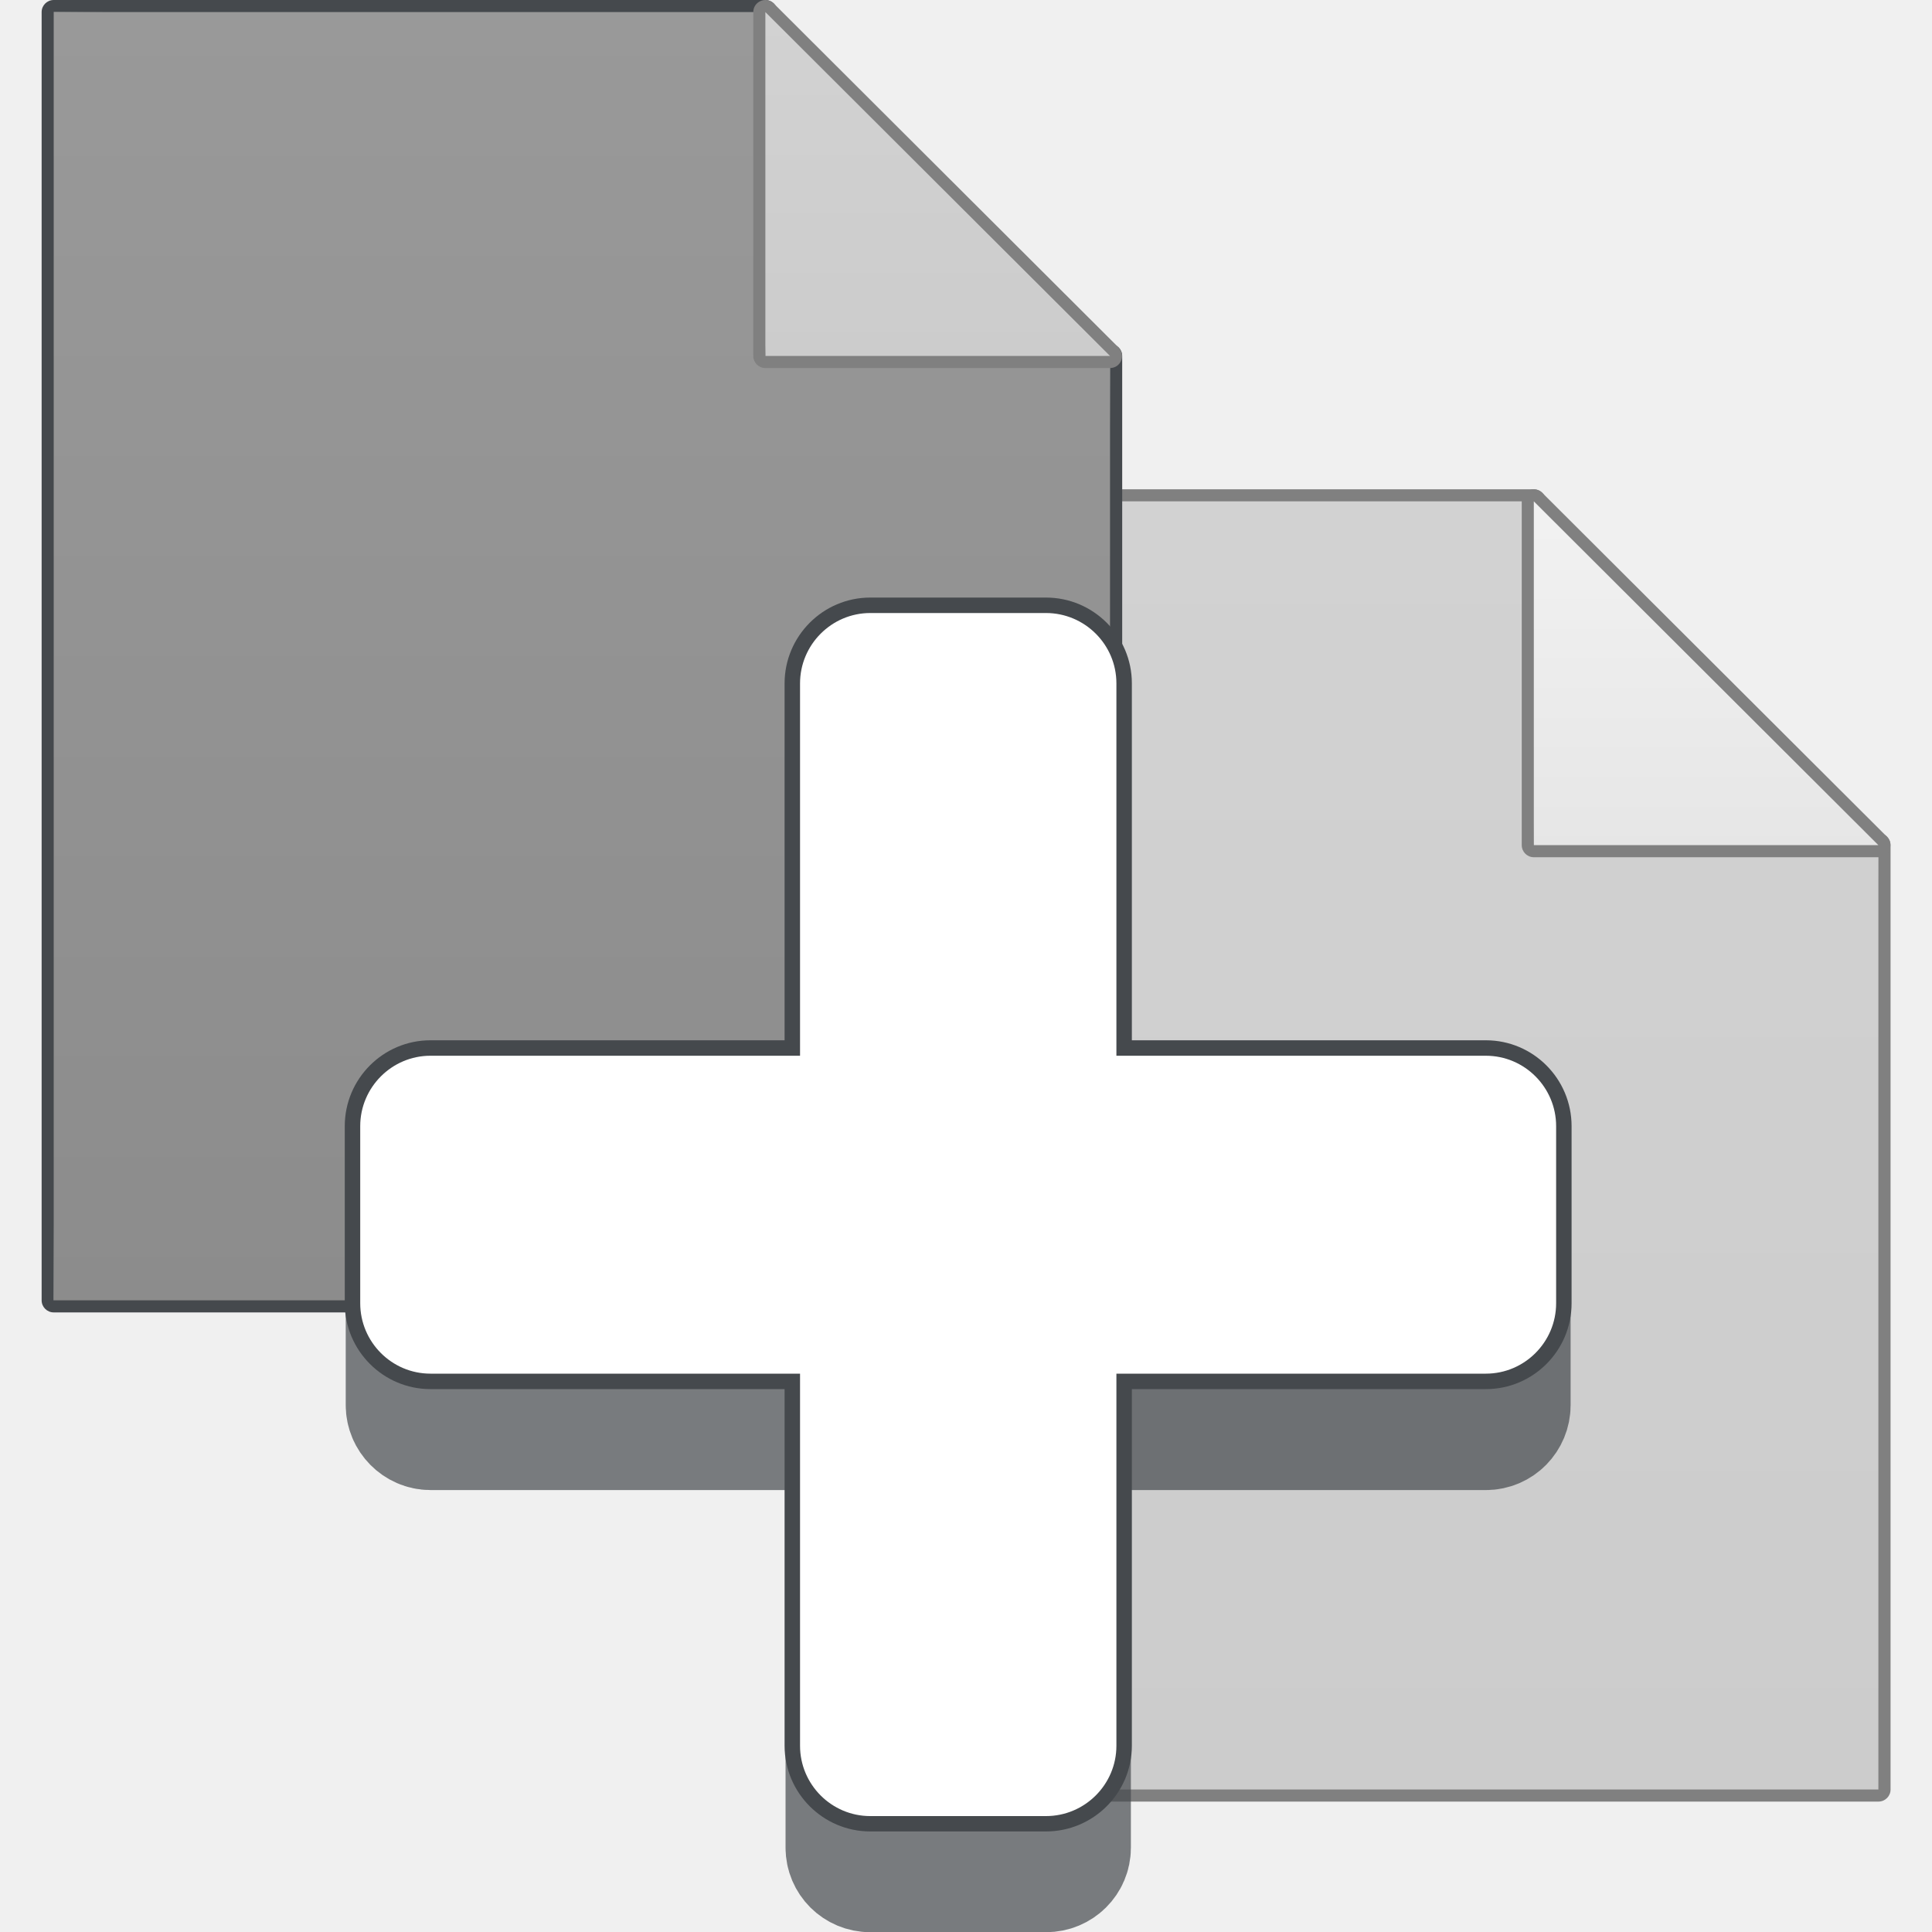
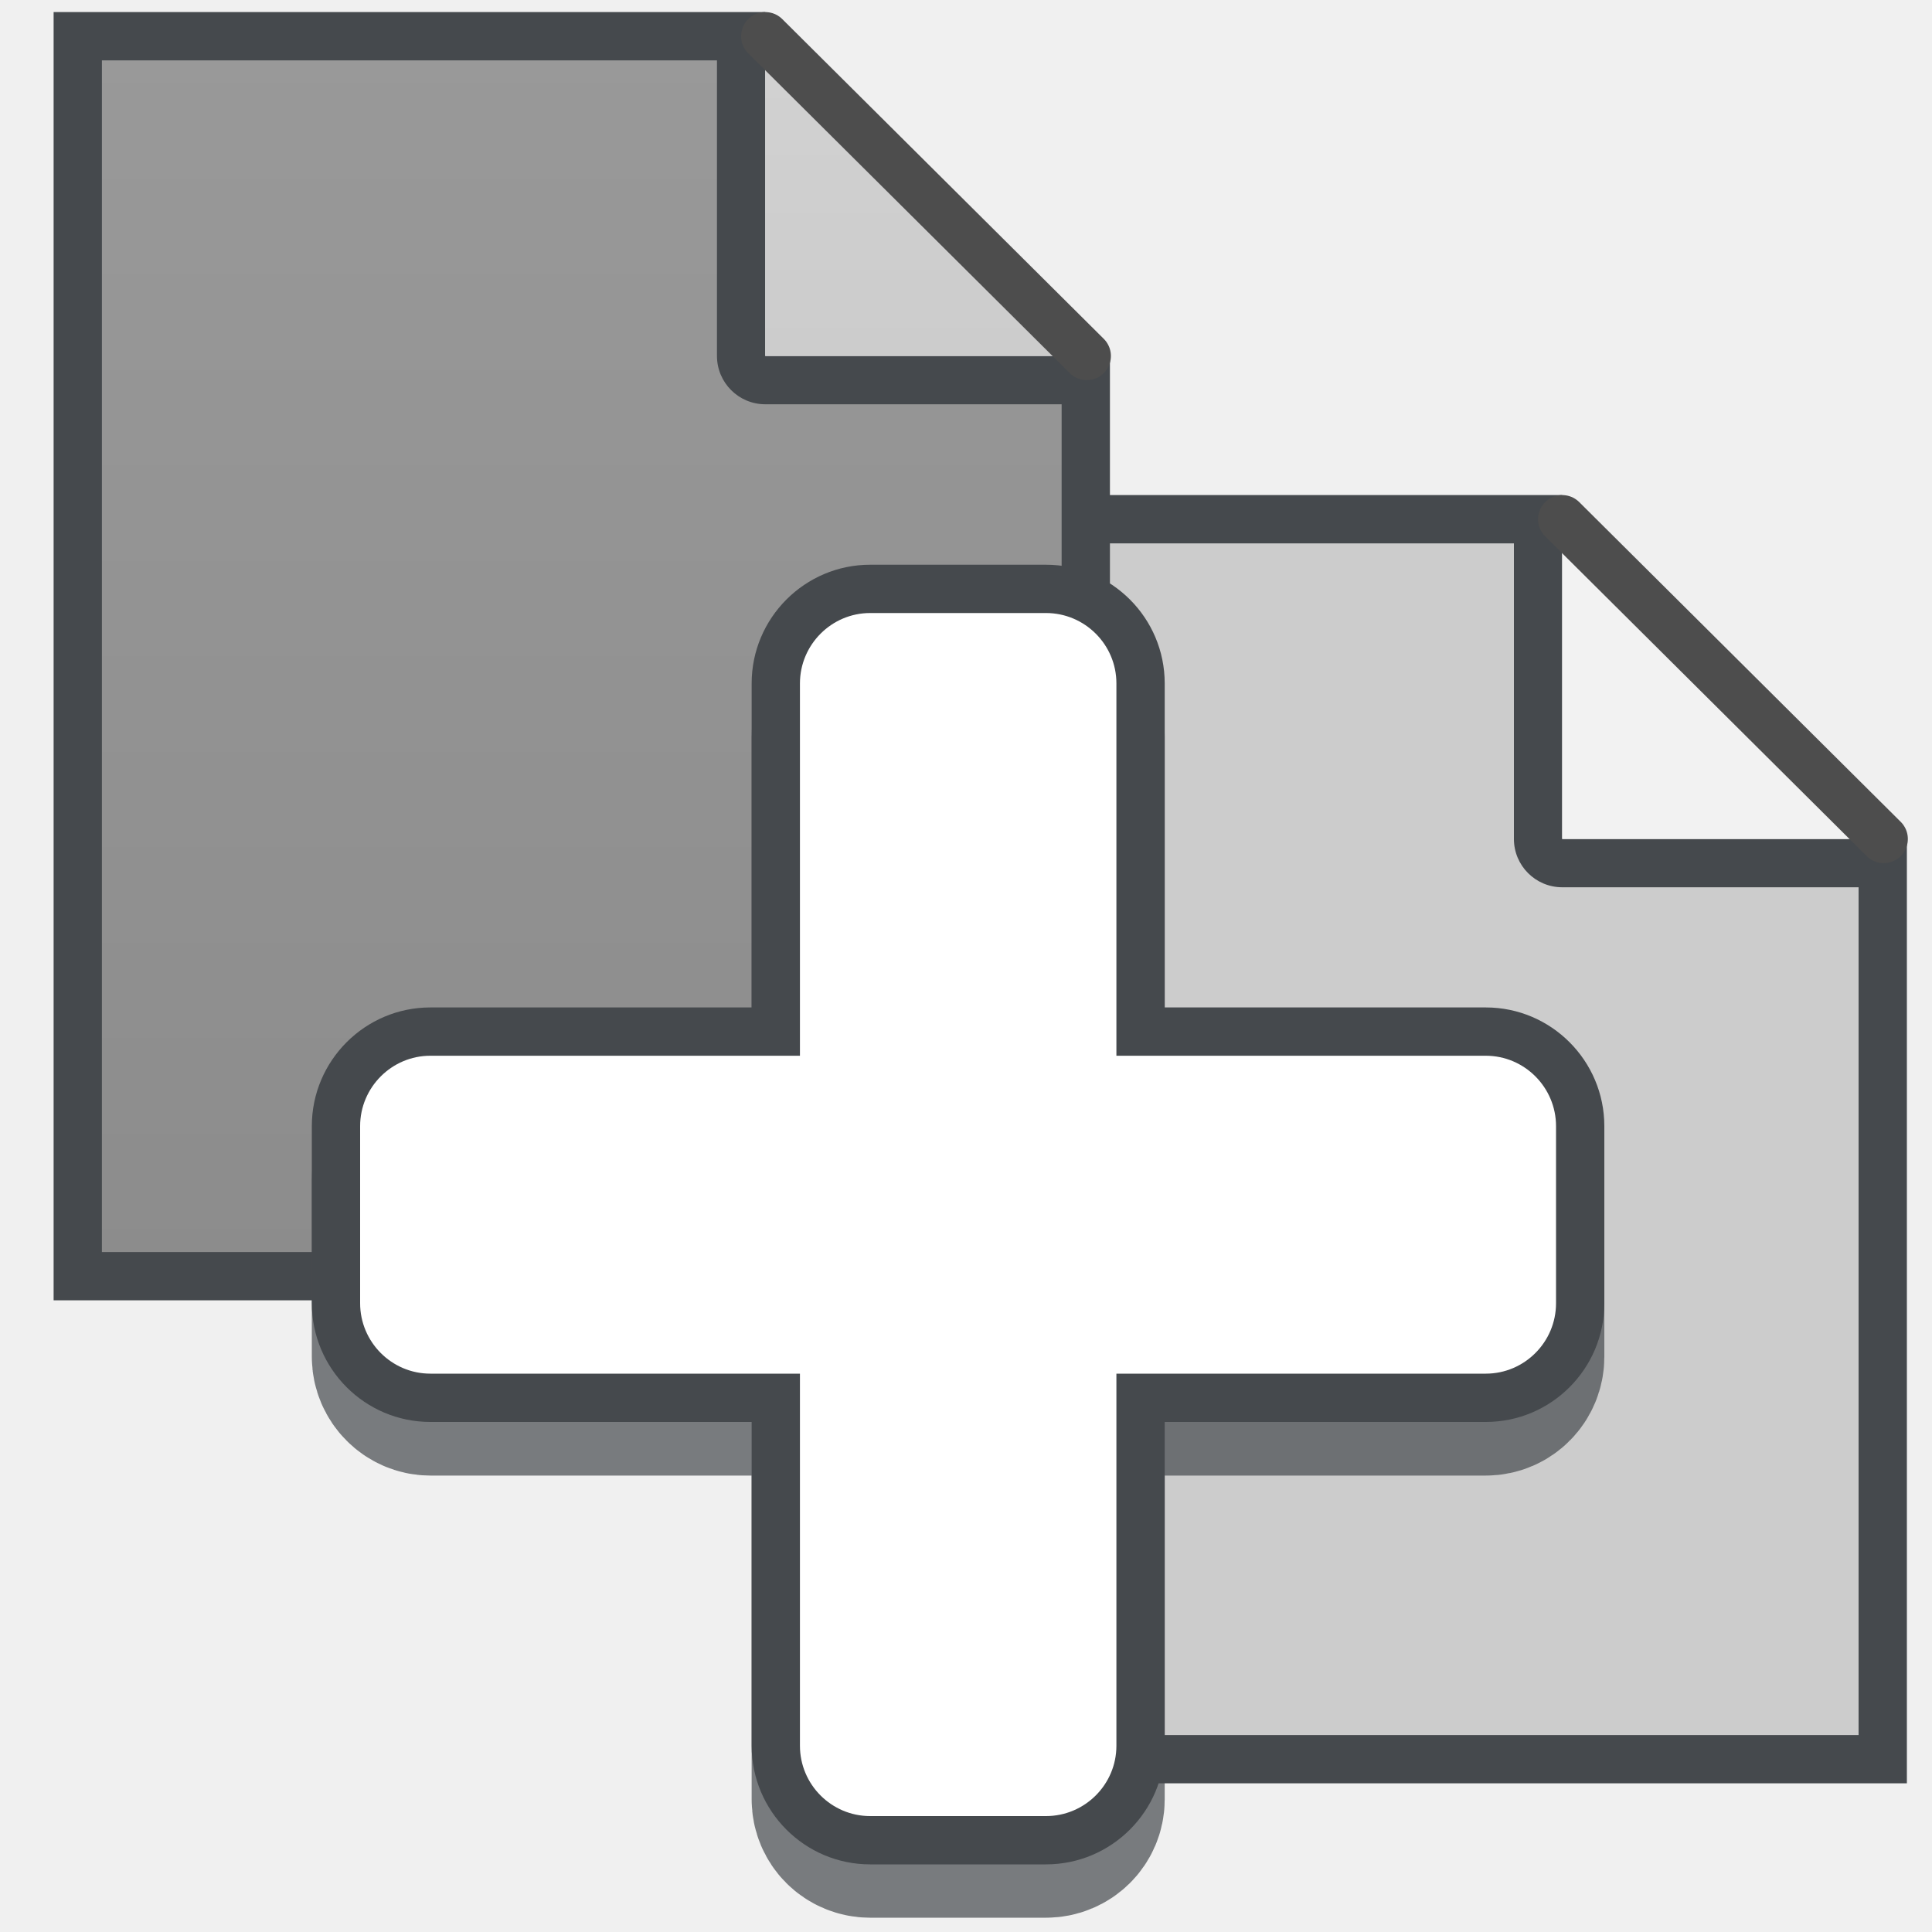
<svg xmlns="http://www.w3.org/2000/svg" version="1.1" x="0px" y="0px" width="20px" height="20px" viewBox="0 0 20 20" style="enable-background:new 0 0 20 20;" xml:space="preserve">
  <g id="copy">
    <g>
-       <rect id="le_wrappier_14_" y="0" style="fill:none;" width="20" height="20" />
+       <rect id="le_wrappier_42_" style="fill:none;" width="20" height="20" />
      <g>
        <g>
          <g>
-             <linearGradient id="SVGID_1_" gradientUnits="userSpaceOnUse" x1="13.977" y1="5.127" x2="13.977" y2="18.588">
+             <path style="fill:#CCCCCC;" d="M9.055,18.211V5.375h6.867v3.31c0,0.138,0.112,0.25,0.25,0.25h3.318v9.276H9.055z" />
+             <path style="fill:#45494D;" d="M15.672,5.625v3.06c0,0.276,0.224,0.5,0.5,0.5h3.068v8.776H9.305V5.625H15.672 M16.172,5.125       H8.805v13.336H19.74V8.685h-3.568V5.125L16.172,5.125z" />
+           </g>
+           <g>
+             <polygon style="fill:#F2F2F2;" points="16.172,5.125 19.74,8.685 16.172,8.685      " />
+           </g>
+           <line style="fill:none;stroke:#4D4D4D;stroke-width:0.5;stroke-linecap:round;stroke-linejoin:round;stroke-miterlimit:10;" x1="16.172" y1="5.375" x2="19.5" y2="8.685" />
+         </g>
+         <g>
+           <g>
+             <linearGradient id="SVGID_2_" gradientUnits="userSpaceOnUse" x1="6.022" y1="0.375" x2="6.022" y2="13.211">
+               <stop offset="0" style="stop-color:#999999" />
+               <stop offset="1" style="stop-color:#8C8C8C" />
+             </linearGradient>
+             <path style="fill:url(#SVGID_2_);" d="M0.805,13.211V0.375h6.867v3.31c0,0.138,0.112,0.25,0.25,0.25h3.318v9.276H0.805z" />
+             <path style="fill:#45494D;" d="M7.422,0.625v3.06c0,0.276,0.224,0.5,0.5,0.5h3.068v8.776H1.055V0.625H7.422 M7.922,0.125H0.555       v13.336H11.49V3.685H7.922V0.125L7.922,0.125z" />
+           </g>
+           <g>
+             <linearGradient id="SVGID_3_" gradientUnits="userSpaceOnUse" x1="9.706" y1="0.125" x2="9.706" y2="3.685">
              <stop offset="0" style="stop-color:#D2D2D2" />
              <stop offset="1" style="stop-color:#CCCCCC" />
            </linearGradient>
-             <path style="fill:url(#SVGID_1_);" d="M8.509,18.588L8.446,5.19l7.432-0.062l0.062,3.622l3.505-0.062l0.062,9.839       c0,0.034-0.028,0.062-0.062,0.062H8.509z" />
-             <path style="fill:#808080;" d="M15.878,5.19v3.559h3.567v9.776H8.509V5.19H15.878 M15.878,5.065H8.509       c-0.069,0-0.125,0.056-0.125,0.125v13.335c0,0.069,0.056,0.125,0.125,0.125h10.937c0.069,0,0.125-0.056,0.125-0.125V8.749       c0-0.069-0.056-0.125-0.125-0.125h-3.442V5.19C16.003,5.121,15.947,5.065,15.878,5.065L15.878,5.065z" />
+             <polygon style="fill:url(#SVGID_3_);" points="7.922,0.125 11.49,3.685 7.922,3.685      " />
          </g>
-           <g>
-             <linearGradient id="SVGID_2_" gradientUnits="userSpaceOnUse" x1="17.662" y1="5.127" x2="17.662" y2="8.812">
-               <stop offset="0" style="stop-color:#F2F2F2" />
-               <stop offset="1" style="stop-color:#E6E6E6" />
-             </linearGradient>
-             <path style="fill:url(#SVGID_2_);" d="M15.878,8.812L15.815,5.19c0-0.025,0.016-0.048,0.038-0.058       c0.008-0.003,0.017-0.005,0.024-0.005c0.017,0,0.032,0.006,0.044,0.018l3.567,3.559c0.019,0.018,0.023,0.045,0.014,0.068       s-0.032,0.039-0.058,0.039H15.878z" />
-             <path style="fill:#808080;" d="M15.878,5.19l3.567,3.559h-3.567V5.19 M15.878,5.065c-0.017,0-0.032,0.003-0.048,0.01       c-0.047,0.019-0.077,0.065-0.077,0.115v3.559c0,0.069,0.056,0.125,0.125,0.125h3.567c0.051,0,0.096-0.03,0.115-0.077       s0.009-0.101-0.027-0.136l-3.567-3.559C15.942,5.078,15.91,5.065,15.878,5.065L15.878,5.065z" />
-           </g>
+           <line style="fill:none;stroke:#4D4D4D;stroke-width:0.5;stroke-linecap:round;stroke-linejoin:round;stroke-miterlimit:10;" x1="7.922" y1="0.375" x2="11.25" y2="3.685" />
        </g>
        <g>
-           <g>
-             <linearGradient id="SVGID_3_" gradientUnits="userSpaceOnUse" x1="6.023" y1="0.062" x2="6.023" y2="13.524">
-               <stop offset="0" style="stop-color:#999999" />
-               <stop offset="1" style="stop-color:#8C8C8C" />
-             </linearGradient>
-             <path style="fill:url(#SVGID_3_);" d="M0.556,13.523L0.493,0.125l7.43-0.062l0.062,3.622l3.506-0.062l0.062,9.839       c0,0.034-0.028,0.062-0.062,0.062H0.556z" />
-             <path style="fill:#45494D;" d="M7.923,0.125v3.56h3.568v9.776H0.556V0.125H7.923 M7.923,0H0.556       C0.487,0,0.431,0.056,0.431,0.125v13.336c0,0.069,0.056,0.125,0.125,0.125h10.936c0.069,0,0.125-0.056,0.125-0.125V3.685       c0-0.069-0.056-0.125-0.125-0.125H8.048V0.125C8.048,0.056,7.992,0,7.923,0L7.923,0z" />
-           </g>
-           <g>
-             <linearGradient id="SVGID_4_" gradientUnits="userSpaceOnUse" x1="9.707" y1="0.062" x2="9.707" y2="3.747">
-               <stop offset="0" style="stop-color:#D2D2D2" />
-               <stop offset="1" style="stop-color:#CCCCCC" />
-             </linearGradient>
-             <path style="fill:url(#SVGID_4_);" d="M7.923,3.747L7.86,0.125c0-0.025,0.015-0.048,0.039-0.058       c0.008-0.003,0.016-0.005,0.024-0.005c0.016,0,0.032,0.006,0.044,0.018l3.568,3.56c0.019,0.018,0.023,0.045,0.014,0.068       s-0.032,0.039-0.058,0.039H7.923z" />
-             <path style="fill:#808080;" d="M7.923,0.125l3.568,3.56H7.923V0.125 M7.923,0C7.907,0,7.891,0.003,7.875,0.01       C7.828,0.029,7.798,0.074,7.798,0.125v3.56c0,0.069,0.056,0.125,0.125,0.125h3.568c0.051,0,0.096-0.03,0.115-0.077       s0.009-0.101-0.027-0.136l-3.568-3.56C7.987,0.013,7.955,0,7.923,0L7.923,0z" />
-           </g>
-         </g>
-         <g>
-           <path id="plus-sign_14_" style="opacity:0.7;fill:#45494D;stroke:#45494D;stroke-width:1.3;stroke-miterlimit:10;" d="      M15.382,12.481h-4.325V8.129c0-0.126-0.101-0.229-0.229-0.229H9.009c-0.127,0-0.227,0.103-0.227,0.229v4.353H4.456      c-0.124,0-0.227,0.102-0.227,0.228v1.836c0,0.124,0.103,0.229,0.227,0.229h4.326v4.352c0,0.124,0.1,0.225,0.227,0.225h1.819      c0.128,0,0.229-0.101,0.229-0.225v-4.352h4.325c0.127,0,0.227-0.104,0.227-0.229v-1.836      C15.608,12.583,15.509,12.481,15.382,12.481z" />
-           <g id="plus-sign_12_">
-             <path style="fill:#45494D;" d="M10.828,6.846c0.128,0,0.229,0.104,0.229,0.229v4.354h4.325c0.127,0,0.227,0.102,0.227,0.229       v1.833c0,0.125-0.1,0.229-0.227,0.229h-4.325v4.352c0,0.124-0.101,0.228-0.229,0.228H9.009c-0.127,0-0.227-0.104-0.227-0.228       v-4.352H4.456c-0.124,0-0.227-0.104-0.227-0.229v-1.833c0-0.127,0.103-0.229,0.227-0.229h4.326V7.074       c0-0.125,0.1-0.229,0.227-0.229H10.828 M10.828,6.186H9.009c-0.489,0-0.887,0.399-0.887,0.889v3.694H4.456       c-0.489,0-0.887,0.398-0.887,0.889v1.833c0,0.49,0.398,0.889,0.887,0.889h3.666v3.691c0,0.489,0.398,0.888,0.887,0.888h1.819       c0.49,0,0.889-0.398,0.889-0.888v-3.691h3.665c0.489,0,0.887-0.398,0.887-0.889v-1.833c0-0.49-0.397-0.889-0.887-0.889h-3.665       V7.074C11.717,6.584,11.318,6.186,10.828,6.186L10.828,6.186z" />
-             <path style="fill:#FFFFFF;" d="M9.009,18.548c-0.263,0-0.477-0.214-0.477-0.478v-4.102H4.456c-0.263,0-0.477-0.215-0.477-0.479       v-1.833c0-0.264,0.214-0.479,0.477-0.479h4.076V7.074c0-0.264,0.214-0.479,0.477-0.479h1.819c0.264,0,0.479,0.215,0.479,0.479       v4.104h4.075c0.263,0,0.477,0.215,0.477,0.479v1.833c0,0.264-0.214,0.479-0.477,0.479h-4.075v4.102       c0,0.264-0.215,0.478-0.479,0.478H9.009z" />
-             <path style="fill:#FFFFFF;" d="M10.828,6.846c0.128,0,0.229,0.104,0.229,0.229v4.354h4.325c0.127,0,0.227,0.102,0.227,0.229       v1.833c0,0.125-0.1,0.229-0.227,0.229h-4.325v4.352c0,0.124-0.101,0.228-0.229,0.228H9.009c-0.127,0-0.227-0.104-0.227-0.228       v-4.352H4.456c-0.124,0-0.227-0.104-0.227-0.229v-1.833c0-0.127,0.103-0.229,0.227-0.229h4.326V7.074       c0-0.125,0.1-0.229,0.227-0.229H10.828 M10.828,6.346H9.009c-0.4,0-0.727,0.327-0.727,0.729v3.854H4.456       c-0.4,0-0.727,0.327-0.727,0.729v1.833c0,0.401,0.326,0.729,0.727,0.729h3.826v3.852c0,0.401,0.326,0.728,0.727,0.728h1.819       c0.401,0,0.729-0.326,0.729-0.728v-3.852h3.825c0.4,0,0.727-0.327,0.727-0.729v-1.833c0-0.401-0.326-0.729-0.727-0.729h-3.825       V7.074C11.557,6.672,11.229,6.346,10.828,6.346L10.828,6.346z" />
+           <path id="plus-sign_14_" style="opacity:0.7;fill:#45494D;stroke:#45494D;stroke-width:2;stroke-miterlimit:10;" d="      M15.381,11.981h-4.324V7.629c0-0.126-0.102-0.229-0.229-0.229h-1.82c-0.127,0-0.227,0.103-0.227,0.229v4.353H4.455      c-0.123,0-0.227,0.102-0.227,0.228v1.836c0,0.124,0.104,0.229,0.227,0.229h4.326v4.352c0,0.124,0.1,0.225,0.227,0.225h1.82      c0.127,0,0.229-0.101,0.229-0.225v-4.352h4.324c0.127,0,0.227-0.104,0.227-0.229v-1.836      C15.607,12.083,15.508,11.981,15.381,11.981z" />
+           <g id="plus-sign_6_">
+             <path style="fill:#45494D;" d="M10.828,6.846c0.127,0,0.229,0.104,0.229,0.229v4.354h4.324c0.127,0,0.227,0.102,0.227,0.229       v1.833c0,0.125-0.1,0.229-0.227,0.229h-4.324v4.352c0,0.124-0.102,0.228-0.229,0.228h-1.82c-0.127,0-0.227-0.104-0.227-0.228       v-4.352H4.455c-0.123,0-0.227-0.104-0.227-0.229v-1.833c0-0.127,0.104-0.229,0.227-0.229h4.326V7.074       c0-0.125,0.1-0.229,0.227-0.229H10.828 M10.828,5.846h-1.82c-0.676,0-1.227,0.551-1.227,1.229v3.354H4.455       c-0.676,0-1.227,0.551-1.227,1.229v1.833c0,0.678,0.55,1.229,1.227,1.229h3.326v3.352c0,0.677,0.55,1.228,1.227,1.228h1.82       c0.678,0,1.229-0.551,1.229-1.228v-3.352h3.324c0.677,0,1.227-0.551,1.227-1.229v-1.833c0-0.677-0.55-1.229-1.227-1.229h-3.324       V7.074C12.057,6.397,11.506,5.846,10.828,5.846L10.828,5.846z" />
+             <path style="fill:#FFFFFF;" d="M9.008,18.548c-0.263,0-0.477-0.214-0.477-0.478v-4.102H4.455c-0.263,0-0.477-0.215-0.477-0.479       v-1.833c0-0.264,0.214-0.479,0.477-0.479h4.076V7.074c0-0.264,0.214-0.479,0.477-0.479h1.82c0.264,0,0.479,0.215,0.479,0.479       v4.104h4.074c0.263,0,0.477,0.215,0.477,0.479v1.833c0,0.264-0.214,0.479-0.477,0.479h-4.074v4.102       c0,0.264-0.215,0.478-0.479,0.478H9.008z" />
+             <path style="fill:#FFFFFF;" d="M10.828,6.846c0.127,0,0.229,0.104,0.229,0.229v4.354h4.324c0.127,0,0.227,0.102,0.227,0.229       v1.833c0,0.125-0.1,0.229-0.227,0.229h-4.324v4.352c0,0.124-0.102,0.228-0.229,0.228h-1.82c-0.127,0-0.227-0.104-0.227-0.228       v-4.352H4.455c-0.123,0-0.227-0.104-0.227-0.229v-1.833c0-0.127,0.104-0.229,0.227-0.229h4.326V7.074       c0-0.125,0.1-0.229,0.227-0.229H10.828 M10.828,6.346h-1.82c-0.4,0-0.727,0.327-0.727,0.729v3.854H4.455       c-0.4,0-0.727,0.327-0.727,0.729v1.833c0,0.401,0.326,0.729,0.727,0.729h3.826v3.852c0,0.401,0.326,0.728,0.727,0.728h1.82       c0.401,0,0.729-0.326,0.729-0.728v-3.852h3.824c0.4,0,0.727-0.327,0.727-0.729v-1.833c0-0.401-0.326-0.729-0.727-0.729h-3.824       V7.074C11.557,6.672,11.229,6.346,10.828,6.346L10.828,6.346z" />
          </g>
        </g>
      </g>
    </g>
  </g>
  <g id="Layer_1">
</g>
</svg>
